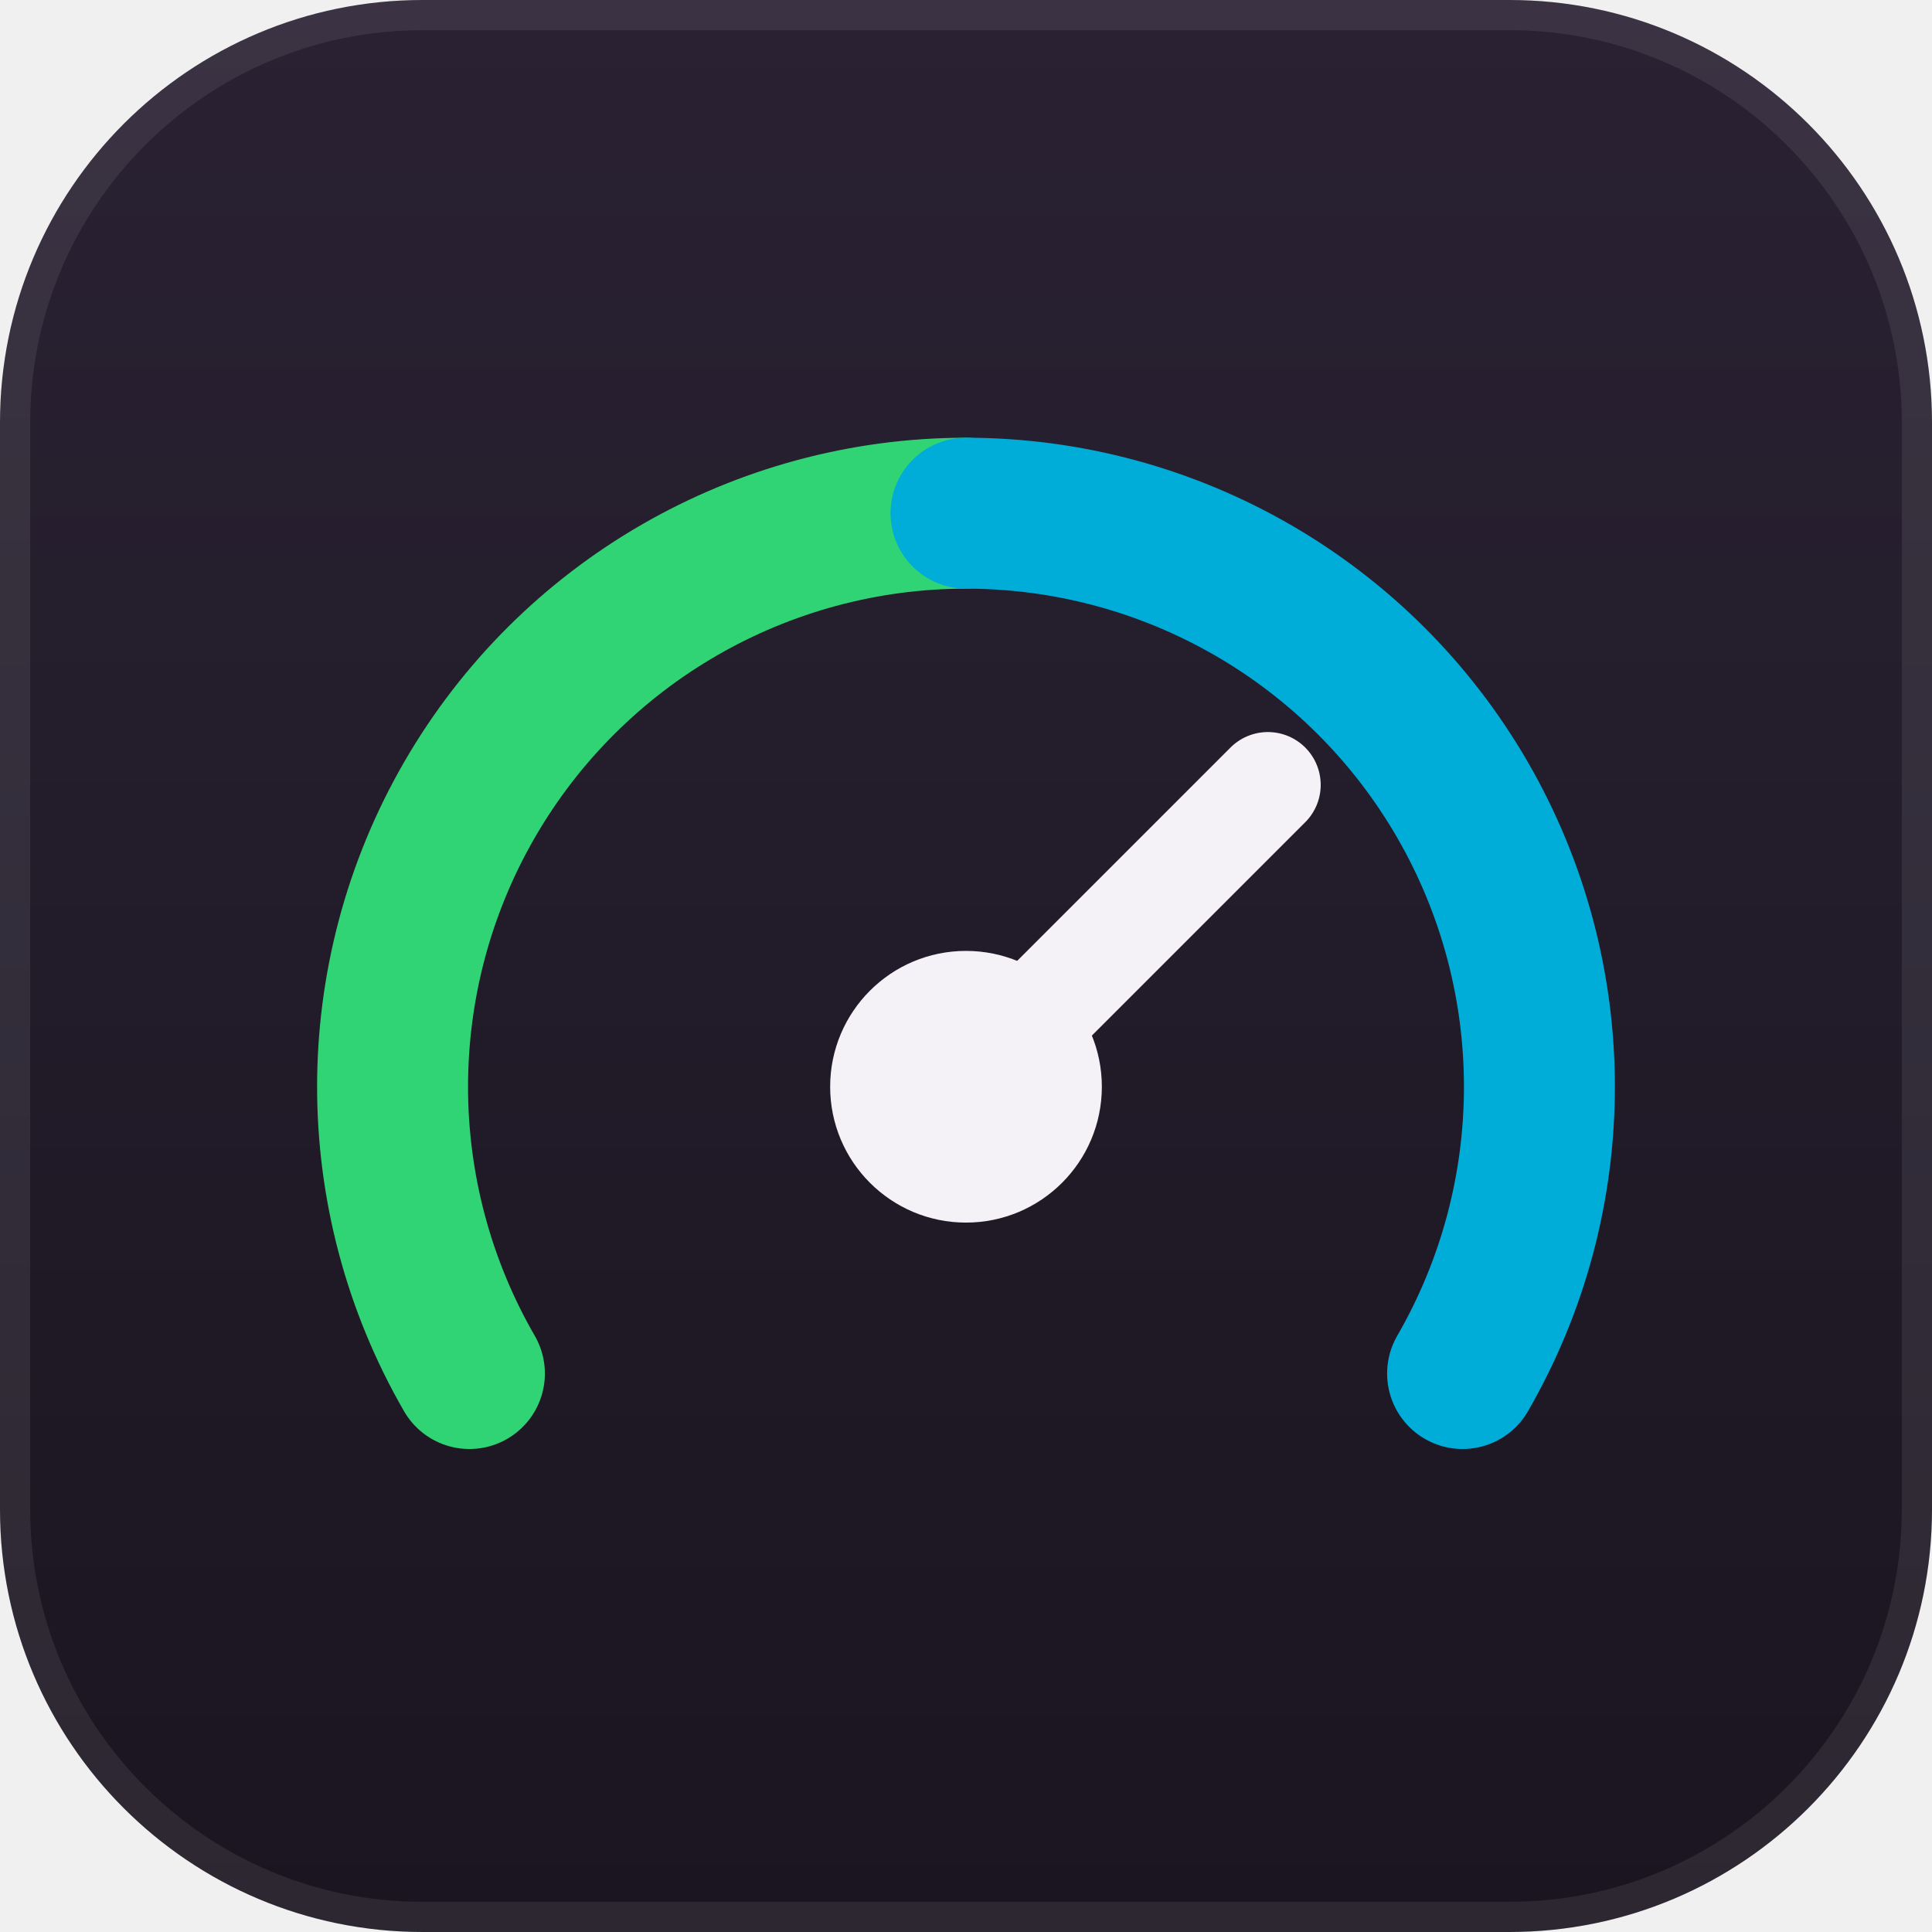
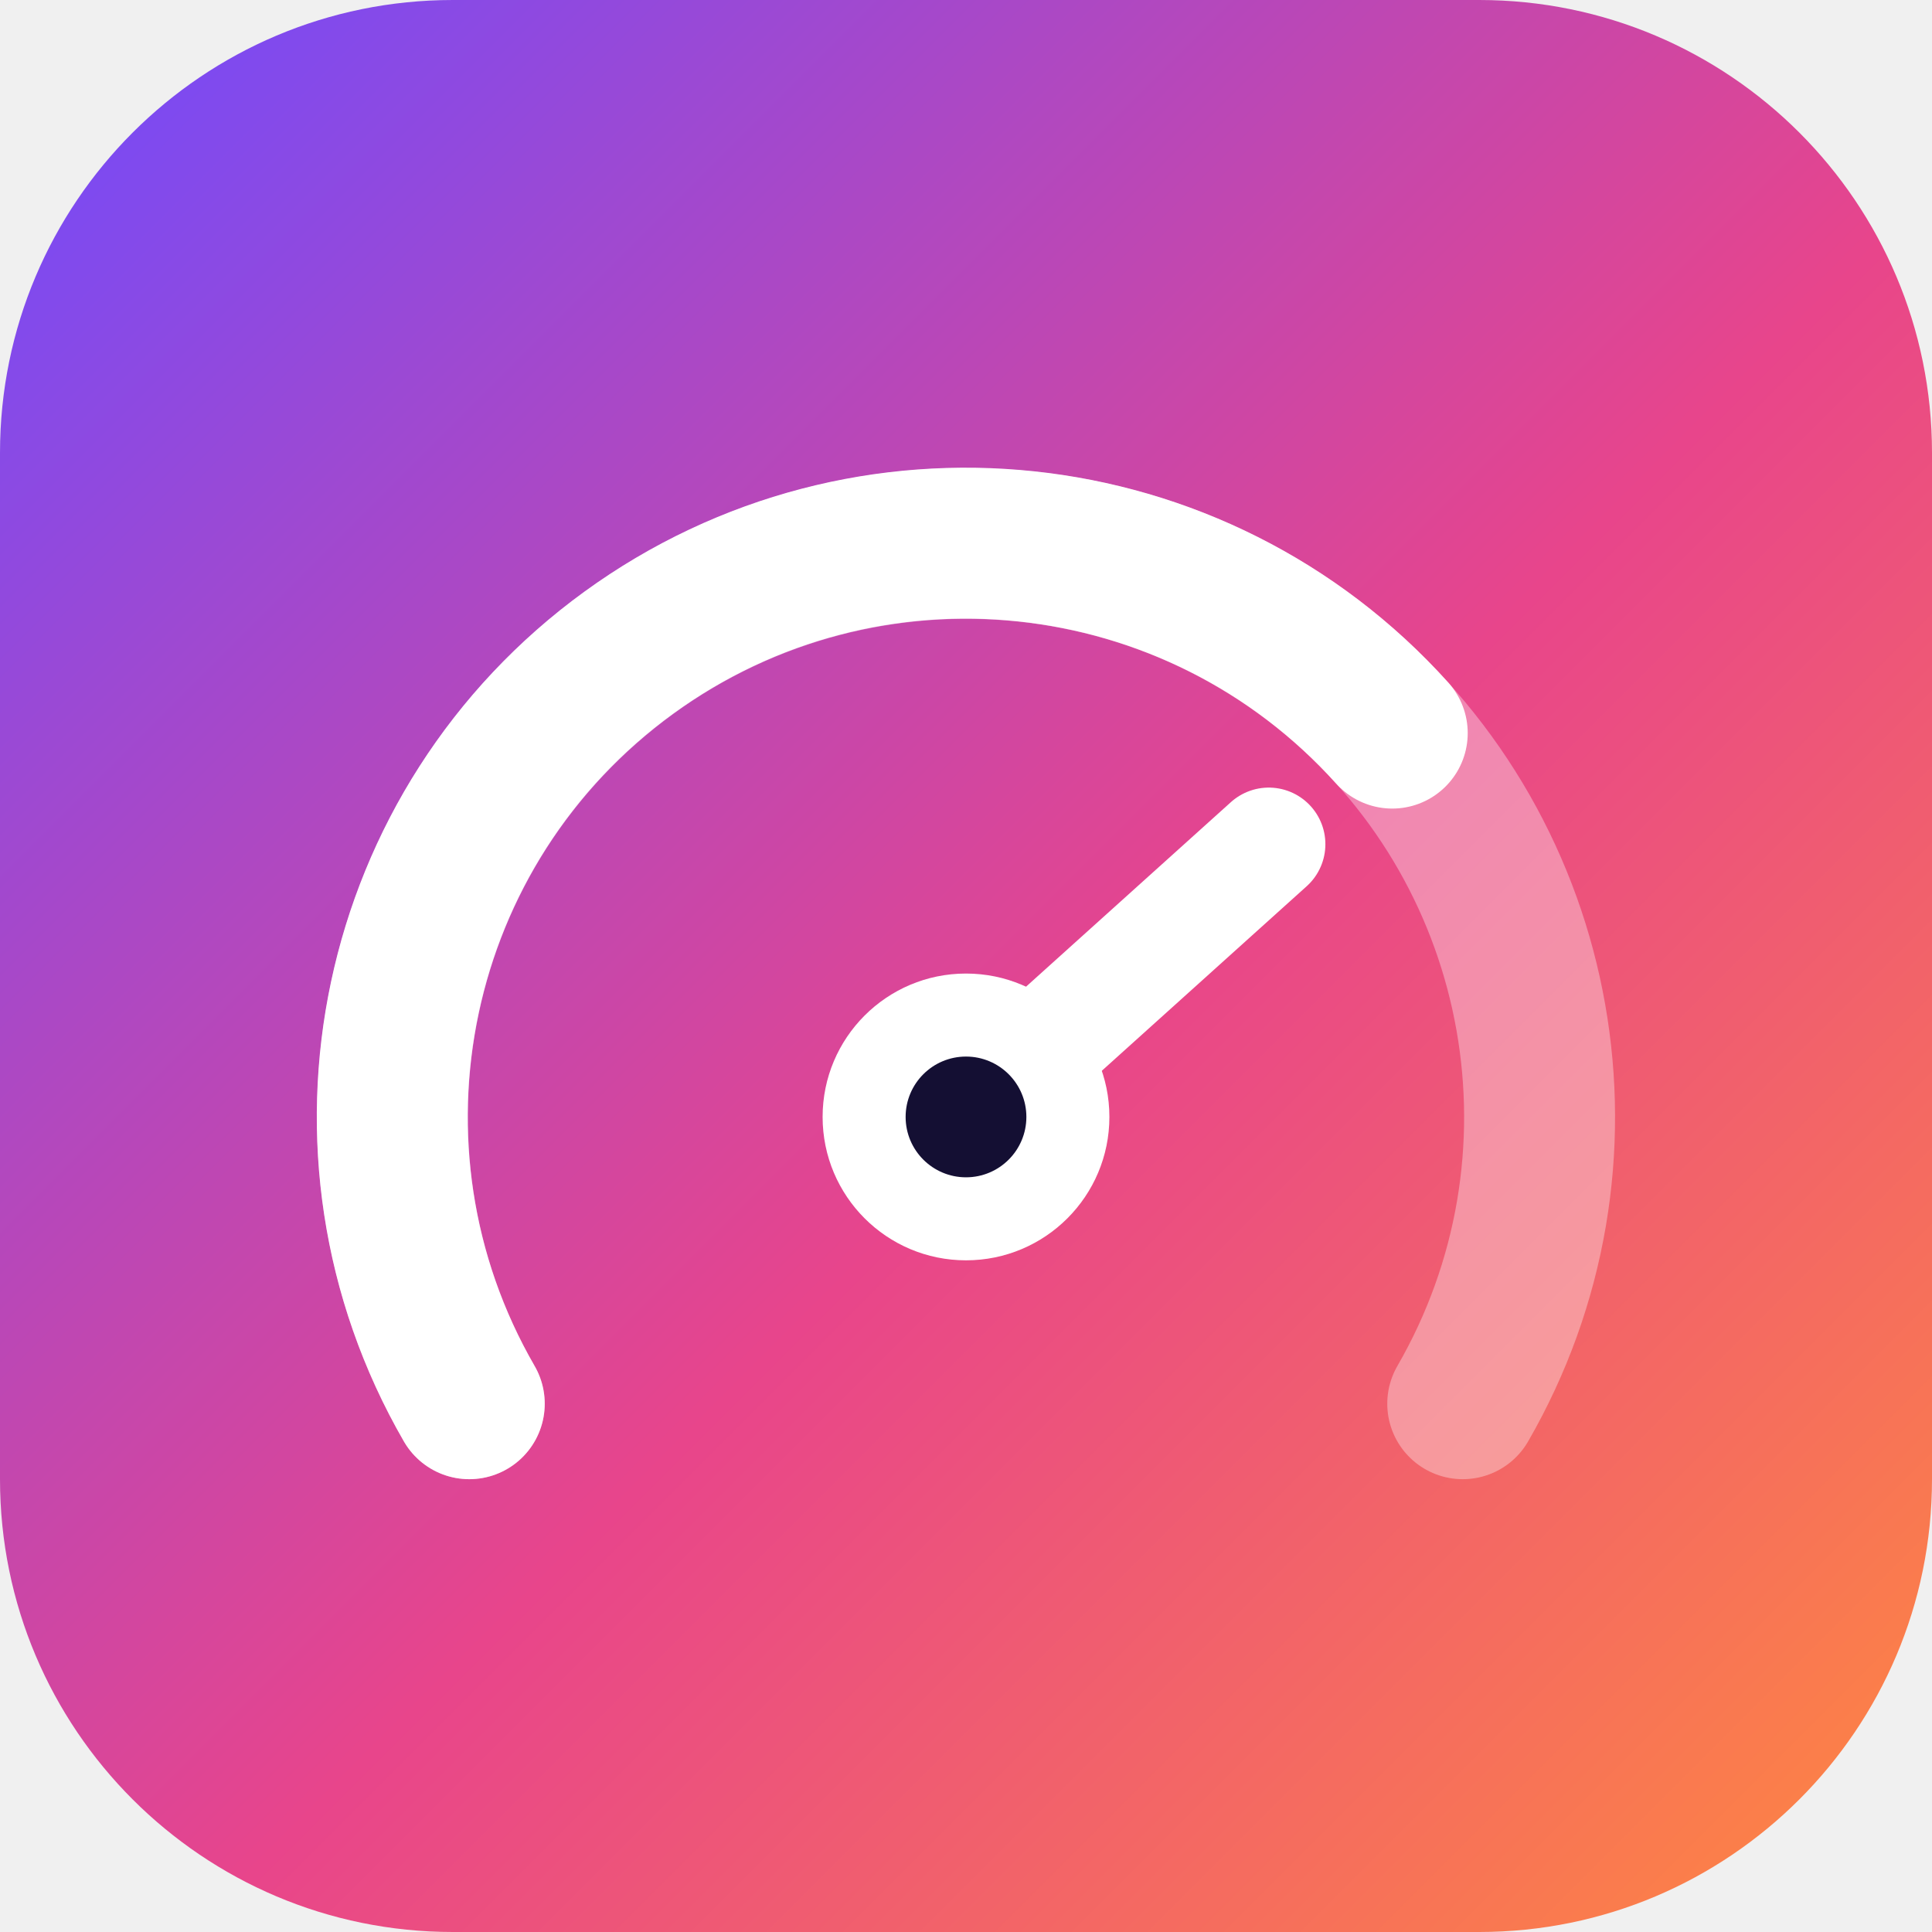
<svg xmlns="http://www.w3.org/2000/svg" viewBox="0 0 128 128" role="img" aria-label="sdmetrics">
  <defs>
-     <linearGradient id="tile" x1="0" y1="0" x2="0" y2="1">
-       <stop offset="0" stop-color="#2A2233" />
-       <stop offset="1" stop-color="#1A1520" />
+     <linearGradient id="tile" x1="0" y1="0" x2="1" y2="1">
+       <stop offset="0" stop-color="#6E4BFF" />
+       <stop offset=".55" stop-color="#E8458B" />
+       <stop offset="1" stop-color="#FF8A3D" />
    </linearGradient>
  </defs>
-   <rect width="128" height="128" rx="28" fill="url(#tile)" />
-   <rect x="1" y="1" width="126" height="126" rx="27" fill="none" stroke="#FFFFFF" stroke-opacity=".08" stroke-width="2" />
-   <g fill="none" stroke-width="10" stroke-linecap="round">
-     <path stroke="#30D475" d="M31.1 91A38 38 0 0 1 64 34" />
-     <path stroke="#00ADD8" d="M64 34A38 38 0 0 1 96.9 91" />
-   </g>
-   <path d="M64 72L84 52" stroke="#F4F1F7" stroke-width="7" stroke-linecap="round" />
-   <circle cx="64" cy="72" r="9" fill="#F4F1F7" />
+   <rect width="128" height="128" rx="30" fill="url(#tile)" />
+   <path d="M31.09 93.00A38 38 0 1 1 96.91 93.00" fill="none" stroke="#FFFFFF59" stroke-width="10" stroke-linecap="round" />
+   <path d="M31.09 93.00A38 38 0 0 1 92.24 48.57" fill="none" stroke="#FFFFFF" stroke-width="10" stroke-linecap="round" />
+   <line x1="64" y1="74" x2="84.06" y2="55.93" stroke="#FFFFFF" stroke-width="7.5" stroke-linecap="round" />
+   <circle cx="64" cy="74" r="9.5" fill="#FFFFFF" />
+   <circle cx="64" cy="74" r="4.0" fill="#140F33" />
</svg>
